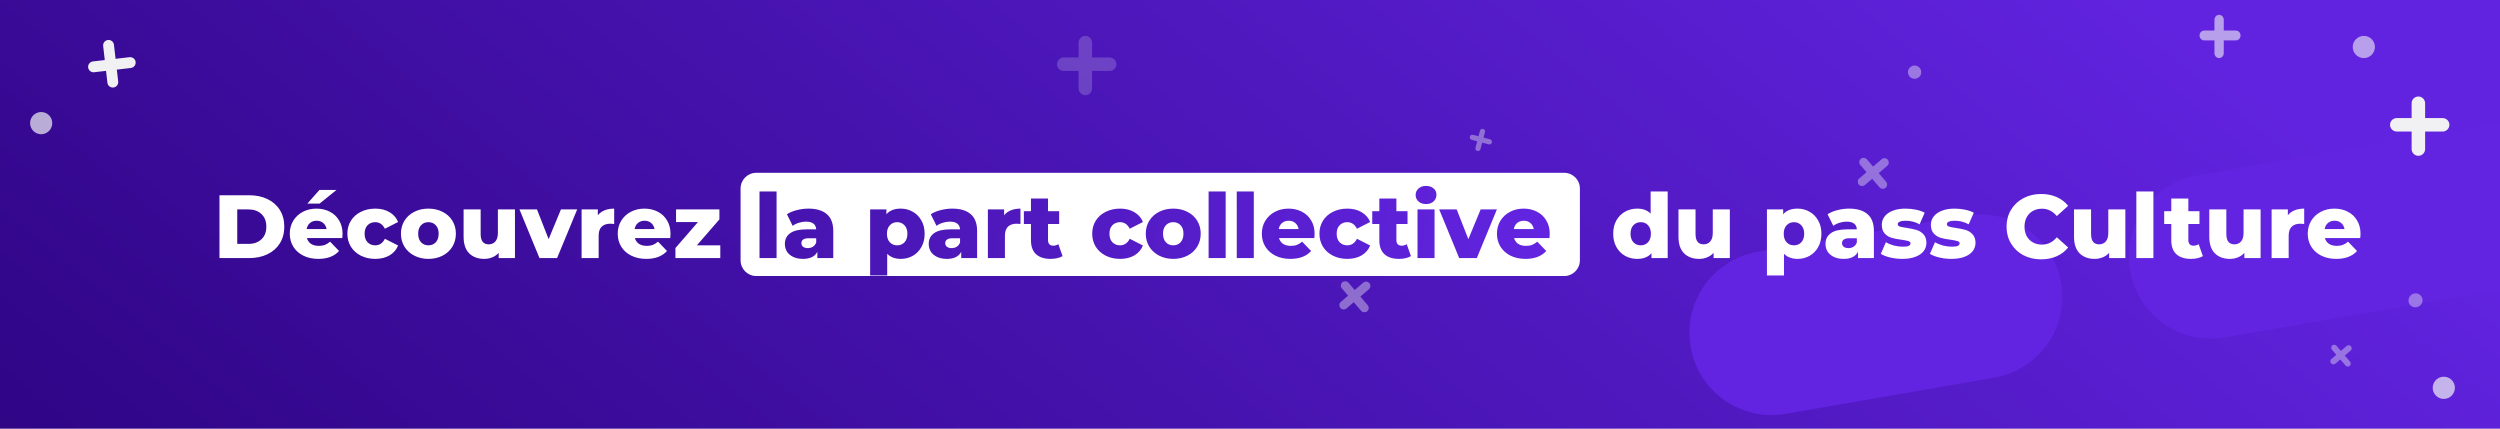
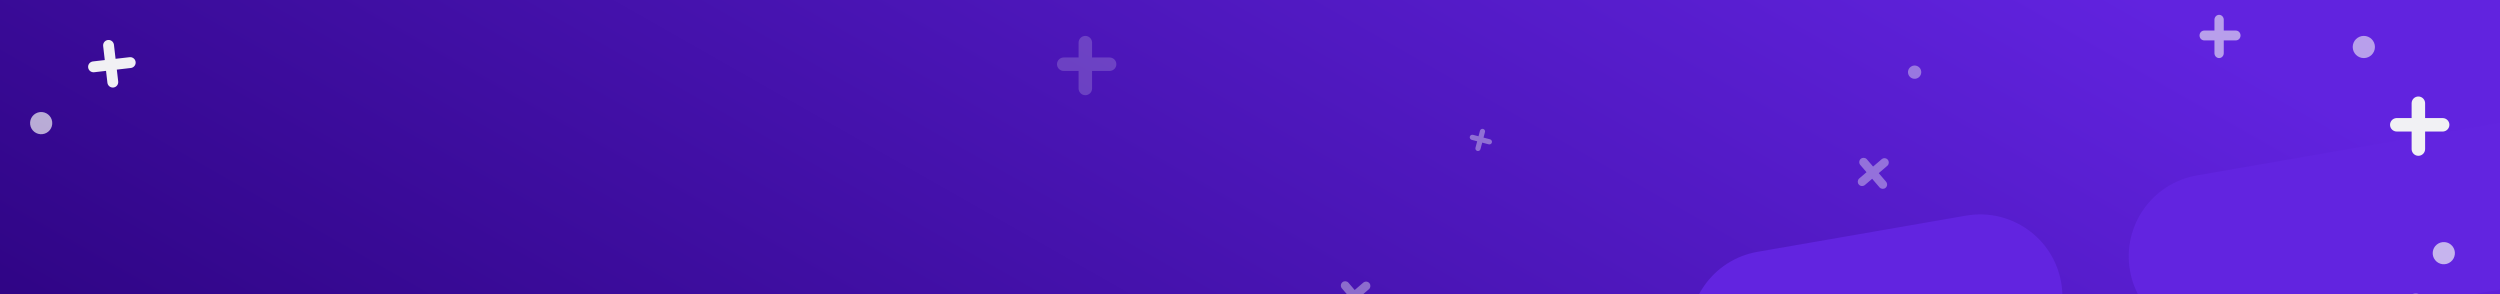
- <svg xmlns="http://www.w3.org/2000/svg" width="1114" height="191" viewBox="0 0 1114 191" fill="none">
-   <g id="icon" clip-path="url(#clip0_2136_29190)">
-     <path d="M0 0H1114V191H0V0Z" fill="url(#paint0_linear_2136_29190)" />
-     <path fill-rule="evenodd" clip-rule="evenodd" d="M1595.86 -755.062C1595.86 -775.301 1579.44 -791.708 1559.19 -791.708C1538.94 -791.708 1522.52 -775.301 1522.52 -755.062V-643.836C1522.52 -623.597 1538.94 -607.19 1559.19 -607.19C1579.44 -607.19 1595.86 -623.597 1595.86 -643.836V-755.062ZM1595.86 -516.511C1595.86 -536.75 1579.44 -553.157 1559.19 -553.157C1538.94 -553.157 1522.52 -536.75 1522.52 -516.511V-277.96C1522.52 -257.721 1538.94 -241.314 1559.19 -241.314C1579.44 -241.314 1595.86 -257.721 1595.86 -277.96V-516.511ZM1279.02 -742.977C1298.02 -749.983 1319.1 -740.27 1326.11 -721.283L1485.11 -290.646C1492.12 -271.659 1482.4 -250.587 1463.4 -243.58C1444.4 -236.574 1423.32 -246.287 1416.31 -265.274L1257.31 -695.911C1250.3 -714.898 1260.02 -735.97 1279.02 -742.977ZM1085.98 -597.332C1072.86 -612.748 1049.72 -614.615 1034.29 -601.502C1018.86 -588.389 1017 -565.262 1030.12 -549.845L1157.16 -400.568C1170.29 -385.151 1193.43 -383.284 1208.85 -396.397C1224.28 -409.51 1226.15 -432.638 1213.03 -448.054L1085.98 -597.332ZM1256.08 -341.017C1271.51 -354.123 1294.65 -352.246 1307.76 -336.824L1357.54 -278.284C1370.66 -262.862 1368.78 -239.735 1353.35 -226.629C1337.91 -213.522 1314.77 -215.4 1301.66 -230.822L1251.88 -289.362C1238.77 -304.784 1240.65 -327.911 1256.08 -341.017ZM900.458 -402.017C882.854 -412.021 860.469 -405.868 850.459 -388.275C840.449 -370.681 846.605 -348.309 864.209 -338.305L1245.35 -121.706C1262.96 -111.702 1285.34 -117.855 1295.35 -135.448C1305.36 -153.042 1299.21 -175.414 1281.6 -185.418L900.458 -402.017ZM753.349 -125.498C756.846 -145.433 775.851 -158.76 795.798 -155.265L977.454 -123.433C997.401 -119.938 1010.74 -100.944 1007.24 -81.01C1003.74 -61.075 984.736 -47.748 964.79 -51.243L783.133 -83.074C763.186 -86.569 749.851 -105.563 753.349 -125.498ZM1065.49 -108.434C1045.54 -111.925 1026.54 -98.593 1023.04 -78.657C1019.55 -58.722 1032.89 -39.731 1052.84 -36.241L1255.67 -0.751C1275.62 2.739 1294.62 -10.592 1298.11 -30.528C1301.6 -50.464 1288.26 -69.454 1268.32 -72.945L1065.49 -108.434ZM918.463 125.915C921.929 145.855 908.565 164.828 888.613 168.292L795.741 184.416C775.789 187.88 756.805 174.524 753.339 154.583C749.873 134.643 763.237 115.67 783.189 112.206L876.061 96.082C896.013 92.618 914.997 105.974 918.463 125.915ZM1178.81 43.399C1179.25 43.322 1179.69 43.254 1180.12 43.194L1255.79 30.212C1275.75 26.788 1294.71 40.183 1298.14 60.13C1301.56 80.077 1288.16 99.023 1268.2 102.447L1191.3 115.64C1190.92 115.705 1190.54 115.765 1190.16 115.818L991.523 150.363C971.572 153.833 952.584 140.482 949.112 120.543C945.64 100.603 958.999 81.626 978.95 78.157L1178.81 43.399ZM1281.6 214.525C1299.21 204.521 1305.36 182.149 1295.35 164.555C1285.34 146.962 1262.96 140.809 1245.35 150.813L864.208 367.412C846.604 377.416 840.448 399.788 850.458 417.382C860.468 434.975 882.853 441.128 900.457 431.124L1281.6 214.525ZM1353.36 255.743C1368.79 268.853 1370.66 291.98 1357.54 307.399L1084.87 627.906C1071.75 643.325 1048.61 645.197 1033.19 632.087C1017.76 618.977 1015.88 595.85 1029 580.431L1301.67 259.924C1314.79 244.505 1337.93 242.633 1353.36 255.743ZM1425.67 481.128C1432.68 462.144 1422.97 441.068 1403.98 434.053C1384.98 427.038 1363.89 436.742 1356.88 455.726L1257.32 725.011C1250.3 743.995 1260.01 765.072 1279 772.086C1298 779.101 1319.09 769.398 1326.11 750.413L1425.67 481.128ZM1463.82 273.078C1482.81 280.109 1492.5 301.194 1485.47 320.172L1468.38 366.272C1461.34 385.251 1440.25 394.936 1421.26 387.906C1402.27 380.875 1392.58 359.79 1399.61 340.812L1416.7 294.712C1423.73 275.733 1444.83 266.048 1463.82 273.078ZM1595.86 307.452C1595.86 287.213 1579.44 270.806 1559.19 270.806C1538.94 270.806 1522.52 287.213 1522.52 307.452V784.189C1522.52 804.428 1538.94 820.835 1559.19 820.835C1579.44 820.835 1595.86 804.428 1595.86 784.189V307.452ZM1781.31 615.51C1800.31 608.523 1821.39 618.257 1828.38 637.252L1860.7 725.062C1867.69 744.057 1857.95 765.119 1838.94 772.106C1819.94 779.093 1798.86 769.359 1791.87 750.364L1759.55 662.554C1752.56 643.559 1762.3 622.497 1781.31 615.51ZM1701.68 294.746C1694.67 275.761 1673.58 266.054 1654.58 273.065C1635.58 280.077 1625.87 301.152 1632.89 320.137L1712.39 535.273C1719.4 554.258 1740.49 563.965 1759.49 556.954C1778.48 549.942 1788.2 528.867 1781.18 509.882L1701.68 294.746ZM1764.63 255.759C1780.04 242.638 1803.19 244.495 1816.31 259.905L2089.36 580.412C2102.49 595.823 2100.63 618.951 2085.21 632.071C2069.79 645.192 2046.65 643.335 2033.52 627.925L1760.48 307.418C1747.35 292.007 1749.21 268.879 1764.63 255.759ZM2037.59 244.49C2019.99 234.482 1997.61 240.629 1987.59 258.22C1977.58 275.811 1983.73 298.185 2001.33 308.193L2217.53 431.128C2235.14 441.136 2257.52 434.989 2267.54 417.398C2277.55 399.806 2271.4 377.433 2253.8 367.424L2037.59 244.49ZM1822.62 164.599C1832.61 146.992 1854.98 140.809 1872.6 150.789L1929.44 182.986C1947.06 192.966 1953.24 215.33 1943.26 232.937C1933.27 250.544 1910.89 256.727 1893.28 246.747L1836.44 214.55C1818.82 204.57 1812.64 182.206 1822.62 164.599ZM1862.65 30.225C1842.7 26.761 1823.71 40.119 1820.25 60.059C1816.78 80 1830.15 98.972 1850.1 102.435L2322.26 184.392C2342.21 187.855 2361.19 174.497 2364.66 154.557C2368.13 134.617 2354.76 115.644 2334.81 112.181L1862.65 30.225ZM2364.64 -125.588C2368.18 -105.662 2354.89 -86.635 2334.96 -83.09L2271.06 -71.73C2251.12 -68.185 2232.09 -81.465 2228.54 -101.391C2224.99 -121.317 2238.28 -140.344 2258.22 -143.888L2322.11 -155.249C2342.05 -158.793 2361.09 -145.514 2364.64 -125.588ZM2146.48 -50.138C2166.43 -53.61 2179.79 -72.589 2176.31 -92.528C2172.84 -112.467 2153.85 -125.816 2133.9 -122.344L1850.08 -72.95C1830.13 -69.478 1816.78 -50.5 1820.25 -30.561C1823.72 -10.622 1842.71 2.727 1862.66 -0.745L2146.48 -50.138ZM2267.54 -388.275C2277.55 -370.682 2271.39 -348.309 2253.79 -338.305L2101.85 -251.958C2084.25 -241.954 2061.86 -248.106 2051.85 -265.7C2041.84 -283.293 2048 -305.665 2065.6 -315.67L2217.54 -402.017C2235.14 -412.021 2257.53 -405.869 2267.54 -388.275ZM2004.13 -196.335C2021.74 -206.329 2027.91 -228.698 2017.91 -246.297C2007.91 -263.896 1985.53 -270.061 1967.92 -260.066L1836.41 -185.428C1818.8 -175.433 1812.64 -153.064 1822.64 -135.465C1832.64 -117.866 1855.02 -111.702 1872.63 -121.696L2004.13 -196.335ZM2085.21 -602.954C2100.63 -589.833 2102.49 -566.705 2089.36 -551.295L1816.31 -230.787C1803.19 -215.377 1780.04 -213.521 1764.63 -226.641C1749.21 -239.761 1747.35 -262.89 1760.48 -278.3L2033.52 -598.808C2046.65 -614.218 2069.79 -616.074 2085.21 -602.954ZM1860.68 -695.911C1867.69 -714.898 1857.97 -735.97 1838.97 -742.977C1819.98 -749.983 1798.89 -740.27 1791.88 -721.283L1632.88 -290.646C1625.87 -271.659 1635.59 -250.587 1654.59 -243.58C1673.59 -236.574 1694.67 -246.287 1701.68 -265.274L1860.68 -695.911Z" fill="#6224E0" />
-     <rect x="330" y="77" width="374" height="46" rx="7" fill="white" />
-     <path d="M97.8 87H111.04C114.107 87 116.827 87.573 119.2 88.72C121.573 89.867 123.413 91.493 124.72 93.6C126.027 95.707 126.68 98.173 126.68 101C126.68 103.827 126.027 106.293 124.72 108.4C123.413 110.507 121.573 112.133 119.2 113.28C116.827 114.427 114.107 115 111.04 115H97.8V87ZM110.72 108.68C113.12 108.68 115.04 108 116.48 106.64C117.947 105.28 118.68 103.4 118.68 101C118.68 98.6 117.947 96.72 116.48 95.36C115.04 94 113.12 93.32 110.72 93.32H105.72V108.68H110.72ZM152.647 104.2C152.647 104.253 152.607 104.88 152.527 106.08H136.767C137.087 107.2 137.7 108.067 138.607 108.68C139.54 109.267 140.7 109.56 142.087 109.56C143.127 109.56 144.02 109.413 144.767 109.12C145.54 108.827 146.314 108.347 147.087 107.68L151.087 111.84C148.98 114.187 145.9 115.36 141.847 115.36C139.314 115.36 137.087 114.88 135.167 113.92C133.247 112.96 131.754 111.627 130.687 109.92C129.647 108.213 129.127 106.28 129.127 104.12C129.127 101.987 129.634 100.08 130.647 98.4C131.687 96.693 133.114 95.36 134.927 94.4C136.74 93.44 138.78 92.96 141.047 92.96C143.207 92.96 145.167 93.413 146.927 94.32C148.687 95.2 150.074 96.493 151.087 98.2C152.127 99.88 152.647 101.88 152.647 104.2ZM141.087 98.36C139.914 98.36 138.927 98.693 138.127 99.36C137.354 100.027 136.86 100.933 136.647 102.08H145.527C145.314 100.933 144.807 100.027 144.007 99.36C143.234 98.693 142.26 98.36 141.087 98.36ZM142.327 84.64H149.927L142.407 90.72H136.967L142.327 84.64ZM167.231 115.36C164.831 115.36 162.684 114.88 160.791 113.92C158.898 112.96 157.418 111.627 156.351 109.92C155.311 108.213 154.791 106.28 154.791 104.12C154.791 101.96 155.311 100.04 156.351 98.36C157.418 96.653 158.898 95.333 160.791 94.4C162.684 93.44 164.831 92.96 167.231 92.96C169.684 92.96 171.804 93.493 173.591 94.56C175.378 95.6 176.644 97.053 177.391 98.92L171.511 101.92C170.524 99.973 169.084 99 167.191 99C165.831 99 164.698 99.453 163.791 100.36C162.911 101.267 162.471 102.52 162.471 104.12C162.471 105.747 162.911 107.027 163.791 107.96C164.698 108.867 165.831 109.32 167.191 109.32C169.084 109.32 170.524 108.347 171.511 106.4L177.391 109.4C176.644 111.267 175.378 112.733 173.591 113.8C171.804 114.84 169.684 115.36 167.231 115.36ZM190.898 115.36C188.578 115.36 186.485 114.88 184.618 113.92C182.751 112.96 181.285 111.627 180.218 109.92C179.178 108.213 178.658 106.28 178.658 104.12C178.658 101.987 179.178 100.067 180.218 98.36C181.285 96.653 182.738 95.333 184.578 94.4C186.445 93.44 188.551 92.96 190.898 92.96C193.245 92.96 195.351 93.44 197.218 94.4C199.085 95.333 200.538 96.653 201.578 98.36C202.618 100.04 203.138 101.96 203.138 104.12C203.138 106.28 202.618 108.213 201.578 109.92C200.538 111.627 199.085 112.96 197.218 113.92C195.351 114.88 193.245 115.36 190.898 115.36ZM190.898 109.32C192.231 109.32 193.325 108.867 194.178 107.96C195.031 107.027 195.458 105.747 195.458 104.12C195.458 102.52 195.031 101.267 194.178 100.36C193.325 99.453 192.231 99 190.898 99C189.565 99 188.471 99.453 187.618 100.36C186.765 101.267 186.338 102.52 186.338 104.12C186.338 105.747 186.765 107.027 187.618 107.96C188.471 108.867 189.565 109.32 190.898 109.32ZM229.459 93.32V115H222.219V112.68C221.419 113.56 220.459 114.227 219.339 114.68C218.219 115.133 217.032 115.36 215.779 115.36C212.979 115.36 210.739 114.533 209.059 112.88C207.405 111.227 206.579 108.747 206.579 105.44V93.32H214.179V104.2C214.179 105.827 214.485 107.013 215.099 107.76C215.712 108.507 216.605 108.88 217.779 108.88C218.979 108.88 219.952 108.467 220.699 107.64C221.472 106.787 221.859 105.493 221.859 103.76V93.32H229.459ZM257.194 93.32L248.234 115H240.394L231.474 93.32H239.274L244.474 106.56L249.954 93.32H257.194ZM266.399 95.92C267.172 94.933 268.172 94.2 269.399 93.72C270.652 93.213 272.079 92.96 273.679 92.96V99.8C272.985 99.72 272.412 99.68 271.959 99.68C270.332 99.68 269.052 100.12 268.119 101C267.212 101.88 266.759 103.227 266.759 105.04V115H259.159V93.32H266.399V95.92ZM298.78 104.2C298.78 104.253 298.74 104.88 298.66 106.08H282.9C283.22 107.2 283.833 108.067 284.74 108.68C285.673 109.267 286.833 109.56 288.22 109.56C289.26 109.56 290.153 109.413 290.9 109.12C291.673 108.827 292.446 108.347 293.22 107.68L297.22 111.84C295.113 114.187 292.033 115.36 287.98 115.36C285.446 115.36 283.22 114.88 281.3 113.92C279.38 112.96 277.886 111.627 276.82 109.92C275.78 108.213 275.26 106.28 275.26 104.12C275.26 101.987 275.766 100.08 276.78 98.4C277.82 96.693 279.246 95.36 281.06 94.4C282.873 93.44 284.913 92.96 287.18 92.96C289.34 92.96 291.3 93.413 293.06 94.32C294.82 95.2 296.206 96.493 297.22 98.2C298.26 99.88 298.78 101.88 298.78 104.2ZM287.22 98.36C286.046 98.36 285.06 98.693 284.26 99.36C283.486 100.027 282.993 100.933 282.78 102.08H291.66C291.446 100.933 290.94 100.027 290.14 99.36C289.366 98.693 288.393 98.36 287.22 98.36ZM320.968 109.32V115H300.968V110.52L311.008 98.96H301.248V93.32H320.568V97.76L310.528 109.32H320.968Z" fill="white" />
-     <path d="M338.44 85.32H346.04V115H338.44V85.32ZM360.219 92.96C363.819 92.96 366.566 93.787 368.459 95.44C370.352 97.067 371.299 99.573 371.299 102.96V115H364.219V112.2C363.126 114.307 360.992 115.36 357.819 115.36C356.139 115.36 354.686 115.067 353.459 114.48C352.232 113.893 351.299 113.107 350.659 112.12C350.046 111.107 349.739 109.96 349.739 108.68C349.739 106.627 350.526 105.04 352.099 103.92C353.672 102.773 356.099 102.2 359.379 102.2H363.699C363.566 99.907 362.032 98.76 359.099 98.76C358.059 98.76 357.006 98.933 355.939 99.28C354.872 99.6 353.966 100.053 353.219 100.64L350.659 95.48C351.859 94.68 353.312 94.067 355.019 93.64C356.752 93.187 358.486 92.96 360.219 92.96ZM359.939 110.56C360.819 110.56 361.592 110.347 362.259 109.92C362.926 109.493 363.406 108.867 363.699 108.04V106.16H360.419C358.206 106.16 357.099 106.893 357.099 108.36C357.099 109.027 357.352 109.56 357.859 109.96C358.366 110.36 359.059 110.56 359.939 110.56ZM401.377 92.96C403.35 92.96 405.137 93.427 406.737 94.36C408.364 95.267 409.644 96.573 410.577 98.28C411.537 99.96 412.017 101.92 412.017 104.16C412.017 106.4 411.537 108.373 410.577 110.08C409.644 111.76 408.364 113.067 406.737 114C405.137 114.907 403.35 115.36 401.377 115.36C398.844 115.36 396.83 114.6 395.337 113.08V122.76H387.737V93.32H394.977V95.48C396.39 93.8 398.524 92.96 401.377 92.96ZM399.777 109.32C401.11 109.32 402.204 108.867 403.057 107.96C403.91 107.027 404.337 105.76 404.337 104.16C404.337 102.56 403.91 101.307 403.057 100.4C402.204 99.467 401.11 99 399.777 99C398.444 99 397.35 99.467 396.497 100.4C395.644 101.307 395.217 102.56 395.217 104.16C395.217 105.76 395.644 107.027 396.497 107.96C397.35 108.867 398.444 109.32 399.777 109.32ZM424.321 92.96C427.921 92.96 430.667 93.787 432.561 95.44C434.454 97.067 435.401 99.573 435.401 102.96V115H428.321V112.2C427.227 114.307 425.094 115.36 421.921 115.36C420.241 115.36 418.787 115.067 417.561 114.48C416.334 113.893 415.401 113.107 414.761 112.12C414.147 111.107 413.841 109.96 413.841 108.68C413.841 106.627 414.627 105.04 416.201 103.92C417.774 102.773 420.201 102.2 423.481 102.2H427.801C427.667 99.907 426.134 98.76 423.201 98.76C422.161 98.76 421.107 98.933 420.041 99.28C418.974 99.6 418.067 100.053 417.321 100.64L414.761 95.48C415.961 94.68 417.414 94.067 419.121 93.64C420.854 93.187 422.587 92.96 424.321 92.96ZM424.041 110.56C424.921 110.56 425.694 110.347 426.361 109.92C427.027 109.493 427.507 108.867 427.801 108.04V106.16H424.521C422.307 106.16 421.201 106.893 421.201 108.36C421.201 109.027 421.454 109.56 421.961 109.96C422.467 110.36 423.161 110.56 424.041 110.56ZM447.438 95.92C448.211 94.933 449.211 94.2 450.438 93.72C451.691 93.213 453.118 92.96 454.718 92.96V99.8C454.024 99.72 453.451 99.68 452.998 99.68C451.371 99.68 450.091 100.12 449.158 101C448.251 101.88 447.798 103.227 447.798 105.04V115H440.198V93.32H447.438V95.92ZM473.478 114.12C472.838 114.52 472.051 114.827 471.118 115.04C470.211 115.253 469.238 115.36 468.198 115.36C465.371 115.36 463.198 114.667 461.678 113.28C460.158 111.893 459.398 109.827 459.398 107.08V99.8H456.238V94.12H459.398V88.48H466.998V94.12H471.958V99.8H466.998V107C466.998 107.773 467.198 108.387 467.598 108.84C468.025 109.267 468.585 109.48 469.278 109.48C470.158 109.48 470.931 109.253 471.598 108.8L473.478 114.12ZM499.129 115.36C496.729 115.36 494.583 114.88 492.689 113.92C490.796 112.96 489.316 111.627 488.249 109.92C487.209 108.213 486.689 106.28 486.689 104.12C486.689 101.96 487.209 100.04 488.249 98.36C489.316 96.653 490.796 95.333 492.689 94.4C494.583 93.44 496.729 92.96 499.129 92.96C501.583 92.96 503.703 93.493 505.489 94.56C507.276 95.6 508.543 97.053 509.289 98.92L503.409 101.92C502.423 99.973 500.983 99 499.089 99C497.729 99 496.596 99.453 495.689 100.36C494.809 101.267 494.369 102.52 494.369 104.12C494.369 105.747 494.809 107.027 495.689 107.96C496.596 108.867 497.729 109.32 499.089 109.32C500.983 109.32 502.423 108.347 503.409 106.4L509.289 109.4C508.543 111.267 507.276 112.733 505.489 113.8C503.703 114.84 501.583 115.36 499.129 115.36ZM522.797 115.36C520.477 115.36 518.383 114.88 516.517 113.92C514.65 112.96 513.183 111.627 512.117 109.92C511.077 108.213 510.557 106.28 510.557 104.12C510.557 101.987 511.077 100.067 512.117 98.36C513.183 96.653 514.637 95.333 516.477 94.4C518.343 93.44 520.45 92.96 522.797 92.96C525.143 92.96 527.25 93.44 529.117 94.4C530.983 95.333 532.437 96.653 533.477 98.36C534.517 100.04 535.037 101.96 535.037 104.12C535.037 106.28 534.517 108.213 533.477 109.92C532.437 111.627 530.983 112.96 529.117 113.92C527.25 114.88 525.143 115.36 522.797 115.36ZM522.797 109.32C524.13 109.32 525.223 108.867 526.077 107.96C526.93 107.027 527.357 105.747 527.357 104.12C527.357 102.52 526.93 101.267 526.077 100.36C525.223 99.453 524.13 99 522.797 99C521.463 99 520.37 99.453 519.517 100.36C518.663 101.267 518.237 102.52 518.237 104.12C518.237 105.747 518.663 107.027 519.517 107.96C520.37 108.867 521.463 109.32 522.797 109.32ZM538.557 85.32H546.157V115H538.557V85.32ZM551.096 85.32H558.696V115H551.096V85.32ZM585.795 104.2C585.795 104.253 585.755 104.88 585.675 106.08H569.915C570.235 107.2 570.849 108.067 571.755 108.68C572.689 109.267 573.849 109.56 575.235 109.56C576.275 109.56 577.169 109.413 577.915 109.12C578.689 108.827 579.462 108.347 580.235 107.68L584.235 111.84C582.129 114.187 579.049 115.36 574.995 115.36C572.462 115.36 570.235 114.88 568.315 113.92C566.395 112.96 564.902 111.627 563.835 109.92C562.795 108.213 562.275 106.28 562.275 104.12C562.275 101.987 562.782 100.08 563.795 98.4C564.835 96.693 566.262 95.36 568.075 94.4C569.889 93.44 571.929 92.96 574.195 92.96C576.355 92.96 578.315 93.413 580.075 94.32C581.835 95.2 583.222 96.493 584.235 98.2C585.275 99.88 585.795 101.88 585.795 104.2ZM574.235 98.36C573.062 98.36 572.075 98.693 571.275 99.36C570.502 100.027 570.009 100.933 569.795 102.08H578.675C578.462 100.933 577.955 100.027 577.155 99.36C576.382 98.693 575.409 98.36 574.235 98.36ZM600.379 115.36C597.979 115.36 595.833 114.88 593.939 113.92C592.046 112.96 590.566 111.627 589.499 109.92C588.459 108.213 587.939 106.28 587.939 104.12C587.939 101.96 588.459 100.04 589.499 98.36C590.566 96.653 592.046 95.333 593.939 94.4C595.833 93.44 597.979 92.96 600.379 92.96C602.833 92.96 604.953 93.493 606.739 94.56C608.526 95.6 609.793 97.053 610.539 98.92L604.659 101.92C603.673 99.973 602.233 99 600.339 99C598.979 99 597.846 99.453 596.939 100.36C596.059 101.267 595.619 102.52 595.619 104.12C595.619 105.747 596.059 107.027 596.939 107.96C597.846 108.867 598.979 109.32 600.339 109.32C602.233 109.32 603.673 108.347 604.659 106.4L610.539 109.4C609.793 111.267 608.526 112.733 606.739 113.8C604.953 114.84 602.833 115.36 600.379 115.36ZM628.713 114.12C628.073 114.52 627.286 114.827 626.353 115.04C625.446 115.253 624.473 115.36 623.433 115.36C620.606 115.36 618.433 114.667 616.913 113.28C615.393 111.893 614.633 109.827 614.633 107.08V99.8H611.473V94.12H614.633V88.48H622.233V94.12H627.193V99.8H622.233V107C622.233 107.773 622.433 108.387 622.833 108.84C623.259 109.267 623.819 109.48 624.513 109.48C625.393 109.48 626.166 109.253 626.833 108.8L628.713 114.12ZM631.643 93.32H639.243V115H631.643V93.32ZM635.443 90.92C634.056 90.92 632.936 90.533 632.083 89.76C631.23 88.987 630.803 88.027 630.803 86.88C630.803 85.733 631.23 84.773 632.083 84C632.936 83.227 634.056 82.84 635.443 82.84C636.83 82.84 637.95 83.213 638.803 83.96C639.656 84.68 640.083 85.613 640.083 86.76C640.083 87.96 639.656 88.96 638.803 89.76C637.95 90.533 636.83 90.92 635.443 90.92ZM667.022 93.32L658.062 115H650.222L641.302 93.32H649.102L654.302 106.56L659.782 93.32H667.022ZM690.561 104.2C690.561 104.253 690.521 104.88 690.441 106.08H674.681C675.001 107.2 675.614 108.067 676.521 108.68C677.454 109.267 678.614 109.56 680.001 109.56C681.041 109.56 681.934 109.413 682.681 109.12C683.454 108.827 684.228 108.347 685.001 107.68L689.001 111.84C686.894 114.187 683.814 115.36 679.761 115.36C677.228 115.36 675.001 114.88 673.081 113.92C671.161 112.96 669.668 111.627 668.601 109.92C667.561 108.213 667.041 106.28 667.041 104.12C667.041 101.987 667.548 100.08 668.561 98.4C669.601 96.693 671.028 95.36 672.841 94.4C674.654 93.44 676.694 92.96 678.961 92.96C681.121 92.96 683.081 93.413 684.841 94.32C686.601 95.2 687.988 96.493 689.001 98.2C690.041 99.88 690.561 101.88 690.561 104.2ZM679.001 98.36C677.828 98.36 676.841 98.693 676.041 99.36C675.268 100.027 674.774 100.933 674.561 102.08H683.441C683.228 100.933 682.721 100.027 681.921 99.36C681.148 98.693 680.174 98.36 679.001 98.36Z" fill="url(#paint1_linear_2136_29190)" />
-     <path d="M743.121 85.32V115H735.881V112.84C734.467 114.52 732.347 115.36 729.521 115.36C727.547 115.36 725.747 114.907 724.121 114C722.494 113.067 721.201 111.747 720.241 110.04C719.307 108.333 718.841 106.36 718.841 104.12C718.841 101.88 719.307 99.92 720.241 98.24C721.201 96.533 722.494 95.227 724.121 94.32C725.747 93.413 727.547 92.96 729.521 92.96C732.107 92.96 734.107 93.707 735.521 95.2V85.32H743.121ZM731.121 109.32C732.427 109.32 733.507 108.867 734.361 107.96C735.214 107.027 735.641 105.747 735.641 104.12C735.641 102.52 735.214 101.267 734.361 100.36C733.534 99.453 732.454 99 731.121 99C729.787 99 728.694 99.453 727.841 100.36C726.987 101.267 726.561 102.52 726.561 104.12C726.561 105.747 726.987 107.027 727.841 107.96C728.694 108.867 729.787 109.32 731.121 109.32ZM770.81 93.32V115H763.57V112.68C762.77 113.56 761.81 114.227 760.69 114.68C759.57 115.133 758.384 115.36 757.13 115.36C754.33 115.36 752.09 114.533 750.41 112.88C748.757 111.227 747.93 108.747 747.93 105.44V93.32H755.53V104.2C755.53 105.827 755.837 107.013 756.45 107.76C757.064 108.507 757.957 108.88 759.13 108.88C760.33 108.88 761.304 108.467 762.05 107.64C762.824 106.787 763.21 105.493 763.21 103.76V93.32H770.81ZM800.986 92.96C802.96 92.96 804.746 93.427 806.346 94.36C807.973 95.267 809.253 96.573 810.186 98.28C811.146 99.96 811.626 101.92 811.626 104.16C811.626 106.4 811.146 108.373 810.186 110.08C809.253 111.76 807.973 113.067 806.346 114C804.746 114.907 802.96 115.36 800.986 115.36C798.453 115.36 796.44 114.6 794.946 113.08V122.76H787.346V93.32H794.586V95.48C796 93.8 798.133 92.96 800.986 92.96ZM799.386 109.32C800.72 109.32 801.813 108.867 802.666 107.96C803.52 107.027 803.946 105.76 803.946 104.16C803.946 102.56 803.52 101.307 802.666 100.4C801.813 99.467 800.72 99 799.386 99C798.053 99 796.96 99.467 796.106 100.4C795.253 101.307 794.826 102.56 794.826 104.16C794.826 105.76 795.253 107.027 796.106 107.96C796.96 108.867 798.053 109.32 799.386 109.32ZM823.93 92.96C827.53 92.96 830.277 93.787 832.17 95.44C834.063 97.067 835.01 99.573 835.01 102.96V115H827.93V112.2C826.837 114.307 824.703 115.36 821.53 115.36C819.85 115.36 818.397 115.067 817.17 114.48C815.943 113.893 815.01 113.107 814.37 112.12C813.757 111.107 813.45 109.96 813.45 108.68C813.45 106.627 814.237 105.04 815.81 103.92C817.383 102.773 819.81 102.2 823.09 102.2H827.41C827.277 99.907 825.743 98.76 822.81 98.76C821.77 98.76 820.717 98.933 819.65 99.28C818.583 99.6 817.677 100.053 816.93 100.64L814.37 95.48C815.57 94.68 817.023 94.067 818.73 93.64C820.463 93.187 822.197 92.96 823.93 92.96ZM823.65 110.56C824.53 110.56 825.303 110.347 825.97 109.92C826.637 109.493 827.117 108.867 827.41 108.04V106.16H824.13C821.917 106.16 820.81 106.893 820.81 108.36C820.81 109.027 821.063 109.56 821.57 109.96C822.077 110.36 822.77 110.56 823.65 110.56ZM847.687 115.36C845.874 115.36 844.087 115.16 842.327 114.76C840.567 114.333 839.154 113.787 838.087 113.12L840.367 107.92C841.354 108.533 842.527 109.027 843.887 109.4C845.247 109.747 846.594 109.92 847.927 109.92C849.154 109.92 850.021 109.8 850.527 109.56C851.061 109.293 851.327 108.92 851.327 108.44C851.327 107.96 851.007 107.627 850.367 107.44C849.754 107.227 848.767 107.027 847.407 106.84C845.674 106.627 844.194 106.347 842.967 106C841.767 105.653 840.727 105.013 839.847 104.08C838.967 103.147 838.527 101.84 838.527 100.16C838.527 98.773 838.941 97.547 839.767 96.48C840.594 95.387 841.794 94.533 843.367 93.92C844.967 93.28 846.874 92.96 849.087 92.96C850.661 92.96 852.221 93.12 853.767 93.44C855.314 93.76 856.607 94.213 857.647 94.8L855.367 99.96C853.447 98.893 851.367 98.36 849.127 98.36C847.927 98.36 847.047 98.507 846.487 98.8C845.927 99.067 845.647 99.427 845.647 99.88C845.647 100.387 845.954 100.747 846.567 100.96C847.181 101.147 848.194 101.347 849.607 101.56C851.394 101.827 852.874 102.133 854.047 102.48C855.221 102.827 856.234 103.467 857.087 104.4C857.967 105.307 858.407 106.587 858.407 108.24C858.407 109.6 857.994 110.827 857.167 111.92C856.341 112.987 855.114 113.827 853.487 114.44C851.887 115.053 849.954 115.36 847.687 115.36ZM869.562 115.36C867.749 115.36 865.962 115.16 864.202 114.76C862.442 114.333 861.029 113.787 859.962 113.12L862.242 107.92C863.229 108.533 864.402 109.027 865.762 109.4C867.122 109.747 868.469 109.92 869.802 109.92C871.029 109.92 871.896 109.8 872.402 109.56C872.936 109.293 873.202 108.92 873.202 108.44C873.202 107.96 872.882 107.627 872.242 107.44C871.629 107.227 870.642 107.027 869.282 106.84C867.549 106.627 866.069 106.347 864.842 106C863.642 105.653 862.602 105.013 861.722 104.08C860.842 103.147 860.402 101.84 860.402 100.16C860.402 98.773 860.816 97.547 861.642 96.48C862.469 95.387 863.669 94.533 865.242 93.92C866.842 93.28 868.749 92.96 870.962 92.96C872.536 92.96 874.096 93.12 875.642 93.44C877.189 93.76 878.482 94.213 879.522 94.8L877.242 99.96C875.322 98.893 873.242 98.36 871.002 98.36C869.802 98.36 868.922 98.507 868.362 98.8C867.802 99.067 867.522 99.427 867.522 99.88C867.522 100.387 867.829 100.747 868.442 100.96C869.056 101.147 870.069 101.347 871.482 101.56C873.269 101.827 874.749 102.133 875.922 102.48C877.096 102.827 878.109 103.467 878.962 104.4C879.842 105.307 880.282 106.587 880.282 108.24C880.282 109.6 879.869 110.827 879.042 111.92C878.216 112.987 876.989 113.827 875.362 114.44C873.762 115.053 871.829 115.36 869.562 115.36ZM909.518 115.56C906.584 115.56 903.944 114.947 901.598 113.72C899.278 112.467 897.451 110.733 896.118 108.52C894.784 106.307 894.118 103.8 894.118 101C894.118 98.2 894.784 95.693 896.118 93.48C897.451 91.267 899.278 89.547 901.598 88.32C903.944 87.067 906.584 86.44 909.518 86.44C912.078 86.44 914.384 86.893 916.438 87.8C918.491 88.707 920.198 90.013 921.558 91.72L916.518 96.28C914.704 94.093 912.504 93 909.918 93C908.398 93 907.038 93.333 905.838 94C904.664 94.667 903.744 95.613 903.078 96.84C902.438 98.04 902.118 99.427 902.118 101C902.118 102.573 902.438 103.973 903.078 105.2C903.744 106.4 904.664 107.333 905.838 108C907.038 108.667 908.398 109 909.918 109C912.504 109 914.704 107.907 916.518 105.72L921.558 110.28C920.198 111.987 918.491 113.293 916.438 114.2C914.384 115.107 912.078 115.56 909.518 115.56ZM947.06 93.32V115H939.82V112.68C939.02 113.56 938.06 114.227 936.94 114.68C935.82 115.133 934.634 115.36 933.38 115.36C930.58 115.36 928.34 114.533 926.66 112.88C925.007 111.227 924.18 108.747 924.18 105.44V93.32H931.78V104.2C931.78 105.827 932.087 107.013 932.7 107.76C933.314 108.507 934.207 108.88 935.38 108.88C936.58 108.88 937.554 108.467 938.3 107.64C939.074 106.787 939.46 105.493 939.46 103.76V93.32H947.06ZM951.956 85.32H959.556V115H951.956V85.32ZM981.603 114.12C980.963 114.52 980.176 114.827 979.243 115.04C978.336 115.253 977.363 115.36 976.323 115.36C973.496 115.36 971.323 114.667 969.803 113.28C968.283 111.893 967.523 109.827 967.523 107.08V99.8H964.363V94.12H967.523V88.48H975.123V94.12H980.083V99.8H975.123V107C975.123 107.773 975.323 108.387 975.723 108.84C976.15 109.267 976.71 109.48 977.403 109.48C978.283 109.48 979.056 109.253 979.723 108.8L981.603 114.12ZM1007.33 93.32V115H1000.09V112.68C999.294 113.56 998.334 114.227 997.214 114.68C996.094 115.133 994.907 115.36 993.654 115.36C990.854 115.36 988.614 114.533 986.934 112.88C985.28 111.227 984.454 108.747 984.454 105.44V93.32H992.054V104.2C992.054 105.827 992.36 107.013 992.974 107.76C993.587 108.507 994.48 108.88 995.654 108.88C996.854 108.88 997.827 108.467 998.574 107.64C999.347 106.787 999.734 105.493 999.734 103.76V93.32H1007.33ZM1019.47 95.92C1020.24 94.933 1021.24 94.2 1022.47 93.72C1023.72 93.213 1025.15 92.96 1026.75 92.96V99.8C1026.06 99.72 1025.48 99.68 1025.03 99.68C1023.4 99.68 1022.12 100.12 1021.19 101C1020.28 101.88 1019.83 103.227 1019.83 105.04V115H1012.23V93.32H1019.47V95.92ZM1051.85 104.2C1051.85 104.253 1051.81 104.88 1051.73 106.08H1035.97C1036.29 107.2 1036.9 108.067 1037.81 108.68C1038.74 109.267 1039.9 109.56 1041.29 109.56C1042.33 109.56 1043.22 109.413 1043.97 109.12C1044.74 108.827 1045.52 108.347 1046.29 107.68L1050.29 111.84C1048.18 114.187 1045.1 115.36 1041.05 115.36C1038.52 115.36 1036.29 114.88 1034.37 113.92C1032.45 112.96 1030.96 111.627 1029.89 109.92C1028.85 108.213 1028.33 106.28 1028.33 104.12C1028.33 101.987 1028.84 100.08 1029.85 98.4C1030.89 96.693 1032.32 95.36 1034.13 94.4C1035.94 93.44 1037.98 92.96 1040.25 92.96C1042.41 92.96 1044.37 93.413 1046.13 94.32C1047.89 95.2 1049.28 96.493 1050.29 98.2C1051.33 99.88 1051.85 101.88 1051.85 104.2ZM1040.29 98.36C1039.12 98.36 1038.13 98.693 1037.33 99.36C1036.56 100.027 1036.06 100.933 1035.85 102.08H1044.73C1044.52 100.933 1044.01 100.027 1043.21 99.36C1042.44 98.693 1041.46 98.36 1040.29 98.36Z" fill="white" />
+ <svg xmlns="http://www.w3.org/2000/svg" width="1114" height="131" viewBox="0 0 1114 131" fill="none">
+   <g clip-path="url(#clip0_2466_29494)">
+     <path d="M0 0H1920V131H0V0Z" fill="url(#paint0_linear_2466_29494)" />
+     <path fill-rule="evenodd" clip-rule="evenodd" d="M1595.86 -755.062C1595.86 -775.301 1579.44 -791.708 1559.19 -791.708C1538.94 -791.708 1522.52 -775.301 1522.52 -755.062V-643.836C1522.52 -623.597 1538.94 -607.19 1559.19 -607.19C1579.44 -607.19 1595.86 -623.597 1595.86 -643.836V-755.062ZM1595.86 -516.511C1595.86 -536.75 1579.44 -553.157 1559.19 -553.157C1538.94 -553.157 1522.52 -536.75 1522.52 -516.511V-277.96C1522.52 -257.721 1538.94 -241.314 1559.19 -241.314C1579.44 -241.314 1595.86 -257.721 1595.86 -277.96V-516.511ZM1279.02 -742.976C1298.02 -749.983 1319.1 -740.27 1326.11 -721.282L1485.11 -290.646C1492.12 -271.658 1482.4 -250.586 1463.4 -243.58C1444.4 -236.574 1423.32 -246.286 1416.31 -265.274L1257.31 -695.91C1250.3 -714.898 1260.02 -735.97 1279.02 -742.976ZM1085.98 -597.331C1072.86 -612.748 1049.72 -614.615 1034.29 -601.502C1018.86 -588.389 1017 -565.261 1030.12 -549.845L1157.17 -400.567C1170.29 -385.151 1193.43 -383.284 1208.85 -396.397C1224.28 -409.51 1226.15 -432.637 1213.03 -448.054L1085.98 -597.331ZM1256.08 -341.017C1271.51 -354.123 1294.65 -352.246 1307.76 -336.824L1357.54 -278.284C1370.66 -262.861 1368.78 -239.735 1353.35 -226.628C1337.91 -213.522 1314.77 -215.399 1301.66 -230.821L1251.88 -289.362C1238.77 -304.784 1240.65 -327.91 1256.08 -341.017ZM900.458 -402.016C882.854 -412.021 860.469 -405.868 850.459 -388.274C840.449 -370.681 846.605 -348.309 864.209 -338.305L1245.35 -121.706C1262.96 -111.702 1285.34 -117.854 1295.35 -135.448C1305.36 -153.041 1299.21 -175.414 1281.6 -185.418L900.458 -402.016ZM753.349 -125.498C756.846 -145.432 775.851 -158.759 795.798 -155.264L977.455 -123.433C997.401 -119.938 1010.74 -100.944 1007.24 -81.009C1003.74 -61.074 984.737 -47.747 964.79 -51.242L783.133 -83.074C763.187 -86.569 749.852 -105.563 753.349 -125.498ZM1065.49 -108.434C1045.54 -111.924 1026.54 -98.593 1023.04 -78.657C1019.55 -58.721 1032.89 -39.731 1052.84 -36.24L1255.67 -0.751C1275.62 2.74 1294.62 -10.592 1298.11 -30.528C1301.6 -50.463 1288.26 -69.454 1268.32 -72.944L1065.49 -108.434ZM918.463 125.915C921.929 145.855 908.565 164.828 888.613 168.292L795.741 184.416C775.789 187.88 756.805 174.524 753.339 154.584C749.873 134.643 763.238 115.67 783.19 112.206L876.061 96.082C896.013 92.618 914.997 105.975 918.463 125.915ZM1178.81 43.399C1179.25 43.323 1179.69 43.255 1180.12 43.194L1255.79 30.213C1275.75 26.789 1294.71 40.183 1298.14 60.13C1301.56 80.078 1288.16 99.024 1268.2 102.448L1191.3 115.64C1190.92 115.706 1190.54 115.765 1190.16 115.818L991.523 150.364C971.572 153.833 952.584 140.482 949.112 120.543C945.64 100.604 959 81.627 978.951 78.157L1178.81 43.399ZM1281.6 214.525C1299.21 204.521 1305.36 182.149 1295.35 164.556C1285.34 146.962 1262.96 140.81 1245.35 150.814L864.208 367.412C846.604 377.416 840.448 399.789 850.458 417.382C860.468 434.976 882.854 441.128 900.457 431.124L1281.6 214.525ZM1353.36 255.743C1368.79 268.853 1370.66 291.98 1357.54 307.399L1084.87 627.907C1071.75 643.326 1048.61 645.198 1033.19 632.088C1017.76 618.978 1015.88 595.85 1029 580.432L1301.67 259.924C1314.79 244.505 1337.93 242.633 1353.36 255.743ZM1425.67 481.129C1432.68 462.144 1422.98 441.068 1403.98 434.053C1384.98 427.038 1363.9 436.742 1356.88 455.726L1257.32 725.011C1250.3 743.996 1260.01 765.072 1279 772.087C1298 779.101 1319.09 769.398 1326.11 750.414L1425.67 481.129ZM1463.82 273.079C1482.81 280.109 1492.5 301.194 1485.47 320.172L1468.38 366.273C1461.34 385.251 1440.25 394.937 1421.26 387.906C1402.27 380.875 1392.58 359.791 1399.61 340.812L1416.7 294.712C1423.73 275.733 1444.83 266.048 1463.82 273.079ZM1595.86 307.452C1595.86 287.213 1579.44 270.807 1559.19 270.807C1538.94 270.807 1522.52 287.213 1522.52 307.452V784.189C1522.52 804.428 1538.94 820.835 1559.19 820.835C1579.44 820.835 1595.86 804.428 1595.86 784.189V307.452ZM1781.31 615.51C1800.31 608.523 1821.39 618.257 1828.38 637.252L1860.7 725.062C1867.69 744.057 1857.95 765.119 1838.94 772.106C1819.94 779.093 1798.86 769.359 1791.87 750.365L1759.55 662.554C1752.56 643.56 1762.3 622.497 1781.31 615.51ZM1701.68 294.747C1694.67 275.761 1673.58 266.054 1654.58 273.066C1635.59 280.077 1625.87 301.152 1632.89 320.138L1712.39 535.273C1719.4 554.258 1740.49 563.965 1759.49 556.954C1778.48 549.942 1788.2 528.867 1781.18 509.882L1701.68 294.747ZM1764.63 255.759C1780.05 242.639 1803.19 244.495 1816.32 259.905L2089.36 580.413C2102.49 595.823 2100.63 618.951 2085.21 632.072C2069.79 645.192 2046.65 643.336 2033.52 627.926L1760.48 307.418C1747.35 292.008 1749.21 268.879 1764.63 255.759ZM2037.59 244.49C2019.99 234.482 1997.61 240.629 1987.59 258.22C1977.58 275.812 1983.73 298.185 2001.33 308.193L2217.54 431.128C2235.14 441.136 2257.52 434.989 2267.54 417.398C2277.55 399.807 2271.4 377.433 2253.8 367.425L2037.59 244.49ZM1822.62 164.599C1832.61 146.992 1854.98 140.809 1872.6 150.789L1929.44 182.986C1947.06 192.966 1953.24 215.33 1943.26 232.937C1933.27 250.544 1910.9 256.728 1893.28 246.748L1836.44 214.55C1818.82 204.57 1812.64 182.206 1822.62 164.599ZM1862.65 30.225C1842.7 26.762 1823.71 40.119 1820.25 60.06C1816.78 80 1830.15 98.972 1850.1 102.436L2322.26 184.392C2342.21 187.855 2361.19 174.498 2364.66 154.557C2368.13 134.617 2354.76 115.645 2334.81 112.181L1862.65 30.225ZM2364.64 -125.587C2368.18 -105.661 2354.9 -86.634 2334.96 -83.09L2271.06 -71.729C2251.12 -68.184 2232.09 -81.464 2228.54 -101.39C2224.99 -121.316 2238.28 -140.343 2258.22 -143.888L2322.11 -155.248C2342.05 -158.793 2361.09 -145.513 2364.64 -125.587ZM2146.48 -50.138C2166.43 -53.61 2179.79 -72.588 2176.31 -92.527C2172.84 -112.466 2153.85 -125.815 2133.9 -122.343L1850.08 -72.95C1830.13 -69.478 1816.78 -50.5 1820.25 -30.561C1823.72 -10.622 1842.71 2.727 1862.66 -0.745L2146.48 -50.138ZM2267.54 -388.275C2277.55 -370.681 2271.4 -348.309 2253.79 -338.305L2101.85 -251.958C2084.25 -241.954 2061.86 -248.106 2051.85 -265.699C2041.84 -283.293 2048 -305.665 2065.6 -315.669L2217.54 -402.016C2235.15 -412.021 2257.53 -405.868 2267.54 -388.275ZM2004.13 -196.335C2021.74 -206.329 2027.91 -228.698 2017.91 -246.297C2007.91 -263.896 1985.53 -270.061 1967.92 -260.066L1836.41 -185.427C1818.8 -175.433 1812.64 -153.064 1822.64 -135.465C1832.64 -117.866 1855.02 -111.701 1872.63 -121.696L2004.13 -196.335ZM2085.21 -602.953C2100.63 -589.833 2102.49 -566.705 2089.36 -551.294L1816.32 -230.787C1803.19 -215.377 1780.05 -213.52 1764.63 -226.641C1749.21 -239.761 1747.35 -262.89 1760.48 -278.3L2033.52 -598.807C2046.65 -614.217 2069.79 -616.074 2085.21 -602.953ZM1860.68 -695.91C1867.69 -714.898 1857.97 -735.97 1838.97 -742.976C1819.98 -749.983 1798.89 -740.27 1791.88 -721.282L1632.88 -290.646C1625.87 -271.658 1635.59 -250.586 1654.59 -243.58C1673.59 -236.574 1694.67 -246.286 1701.69 -265.274L1860.68 -695.91Z" fill="#6224E0" />
    <path d="M982.027 13.625C980.955 13.716 980.113 14.66 980.113 15.809C980.113 17.018 981.047 17.999 982.198 17.999L986.757 17.999L986.758 23.683L986.765 23.863C986.851 24.993 987.745 25.882 988.834 25.882C989.981 25.882 990.909 24.898 990.909 23.683L990.909 17.999L996.301 17.998L996.472 17.99C997.544 17.899 998.386 16.957 998.386 15.809C998.386 14.599 997.453 13.619 996.3 13.619L990.909 13.619L990.911 8.81L990.905 8.629C990.818 7.498 989.924 6.61 988.834 6.61C987.687 6.61 986.757 7.594 986.757 8.81L986.757 13.619L982.198 13.618L982.027 13.625Z" fill="#F1F1F4" fill-opacity="0.6" />
    <path d="M1053.32 25.882C1050.59 25.882 1048.37 23.668 1048.37 20.937C1048.37 18.206 1050.59 15.993 1053.32 15.993C1056.05 15.993 1058.27 18.206 1058.27 20.937C1058.27 23.668 1056.05 25.882 1053.32 25.882Z" fill="#F1F1F4" fill-opacity="0.6" />
    <path d="M1067.77 52.62C1066.22 52.745 1065 54.036 1065 55.613C1065 57.271 1066.35 58.616 1068.02 58.616L1074.62 58.616L1074.62 66.41L1074.63 66.657C1074.75 68.207 1076.05 69.426 1077.62 69.426C1079.28 69.426 1080.63 68.075 1080.63 66.41L1080.63 58.614L1088.43 58.614L1088.68 58.605C1090.23 58.481 1091.45 57.187 1091.45 55.613C1091.45 53.954 1090.1 52.611 1088.43 52.611L1080.63 52.611L1080.63 46.016L1080.62 45.769C1080.49 44.219 1079.2 43 1077.62 43C1075.96 43 1074.62 44.351 1074.62 46.016L1074.62 52.609L1068.02 52.609L1067.77 52.62Z" fill="#F1F1F4" />
    <path d="M828.38 79.606C827.675 80.317 827.622 81.457 828.282 82.227C828.977 83.037 830.199 83.128 831.012 82.431L834.232 79.669L837.496 83.475L837.605 83.591C838.315 84.296 839.457 84.349 840.226 83.69C841.036 82.995 841.126 81.773 840.429 80.96L837.164 77.153L840.971 73.888L841.087 73.78C841.793 73.069 841.846 71.928 841.186 71.159C840.492 70.349 839.27 70.259 838.456 70.956L834.649 74.222L831.888 71L831.779 70.884C831.069 70.18 829.928 70.126 829.158 70.786C828.348 71.48 828.258 72.703 828.955 73.516L831.716 76.736L828.496 79.498L828.38 79.606Z" fill="#F1F1F4" fill-opacity="0.4" />
    <path d="M656.277 60.053C655.688 59.947 655.108 60.308 654.953 60.894C654.79 61.511 655.16 62.144 655.78 62.308L658.233 62.956L657.467 65.856L657.447 65.948C657.341 66.537 657.702 67.118 658.288 67.273C658.905 67.436 659.537 67.065 659.701 66.446L660.467 63.546L663.368 64.312L663.46 64.333C664.05 64.439 664.63 64.078 664.785 63.492C664.948 62.875 664.578 62.242 663.958 62.078L661.057 61.312L661.706 58.858L661.727 58.766C661.832 58.177 661.472 57.596 660.885 57.441C660.268 57.278 659.635 57.649 659.471 58.268L658.823 60.721L656.37 60.073L656.277 60.053Z" fill="#F1F1F4" fill-opacity="0.4" />
    <path opacity="0.2" d="M473.77 25.62C472.218 25.745 471 27.037 471 28.613C471 30.271 472.351 31.616 474.017 31.616L480.616 31.616L480.616 39.41L480.627 39.657C480.752 41.207 482.046 42.426 483.622 42.426C485.282 42.426 486.626 41.075 486.626 39.41L486.626 31.614L494.429 31.614L494.675 31.605C496.229 31.481 497.447 30.187 497.447 28.613C497.447 26.954 496.096 25.611 494.429 25.611L486.626 25.611L486.628 19.016L486.617 18.769C486.492 17.219 485.199 16 483.622 16C481.962 16 480.616 17.351 480.616 19.016L480.616 25.609L474.017 25.609L473.77 25.62Z" fill="#F1F1F4" />
    <path d="M855.014 34.457C853.743 35.483 851.882 35.286 850.856 34.016C849.831 32.746 850.03 30.885 851.301 29.858C852.572 28.832 854.433 29.029 855.459 30.299C856.484 31.57 856.285 33.431 855.014 34.457Z" fill="#F1F1F4" fill-opacity="0.42" />
    <path fill-rule="evenodd" clip-rule="evenodd" d="M50.546 38.999C49.284 39.145 48.135 38.288 47.892 37.058L47.861 36.861L47.248 31.577L41.968 32.189C40.635 32.344 39.429 31.391 39.275 30.061C39.129 28.8 39.984 27.651 41.213 27.407L41.41 27.375L46.691 26.764L45.966 20.517C45.811 19.181 46.762 17.975 48.089 17.821C49.352 17.675 50.499 18.532 50.743 19.761L50.775 19.958L51.499 26.206L57.741 25.483C59.074 25.328 60.279 26.28 60.434 27.608C60.58 28.871 59.725 30.02 58.496 30.264L58.299 30.294L52.057 31.02L52.67 36.303C52.825 37.637 51.873 38.845 50.546 38.999Z" fill="#F1F1F4" />
    <path d="M23.259 54.294C23.574 57.009 21.63 59.465 18.917 59.779C16.205 60.094 13.751 58.148 13.436 55.433C13.121 52.718 15.065 50.262 17.777 49.947C20.49 49.633 22.944 51.579 23.259 54.294Z" fill="#F1F1F4" fill-opacity="0.7" />
    <path d="M597.38 134.606C596.675 135.316 596.622 136.457 597.282 137.227C597.977 138.036 599.199 138.128 600.012 137.431L603.232 134.669L606.496 138.475L606.605 138.591C607.315 139.296 608.457 139.349 609.226 138.69C610.036 137.995 610.126 136.773 609.429 135.96L606.164 132.153L609.971 128.888L610.087 128.78C610.793 128.069 610.846 126.928 610.186 126.159C609.492 125.349 608.27 125.259 607.456 125.956L603.649 129.222L600.888 126L600.779 125.884C600.069 125.18 598.928 125.126 598.158 125.786C597.348 126.48 597.258 127.703 597.955 128.516L600.716 131.736L597.496 134.498L597.38 134.606Z" fill="#F1F1F4" fill-opacity="0.4" />
    <path d="M1038.77 160.07C1038.29 160.56 1038.26 161.356 1038.73 161.899C1039.22 162.471 1040.07 162.546 1040.63 162.066L1042.84 160.167L1045.15 162.853L1045.22 162.936C1045.72 163.434 1046.52 163.481 1047.05 163.028C1047.6 162.55 1047.66 161.698 1047.16 161.124L1044.86 158.438L1047.48 156.191L1047.56 156.117C1048.04 155.627 1048.07 154.831 1047.6 154.288C1047.11 153.717 1046.26 153.642 1045.7 154.123L1043.08 156.368L1041.14 154.094L1041.06 154.011C1040.56 153.513 1039.76 153.465 1039.23 153.919C1038.68 154.397 1038.63 155.25 1039.12 155.824L1041.07 158.097L1038.85 159.995L1038.77 160.07Z" fill="#F1F1F4" fill-opacity="0.4" />
    <path d="M1078.36 136.17C1077.03 137.308 1075.06 137.185 1073.95 135.894C1072.85 134.603 1073.03 132.634 1074.35 131.496C1075.68 130.357 1077.65 130.481 1078.76 131.772C1079.87 133.062 1079.69 135.031 1078.36 136.17Z" fill="#F1F1F4" fill-opacity="0.4" />
-     <path d="M1092.06 176.659C1089.94 178.376 1086.82 178.045 1085.11 175.921C1083.39 173.796 1083.72 170.682 1085.85 168.965C1087.98 167.247 1091.09 167.578 1092.81 169.703C1094.52 171.827 1094.19 174.942 1092.06 176.659Z" fill="#F1F1F4" fill-opacity="0.7" />
+     <path d="M1092.06 116.659C1089.94 118.376 1086.82 118.045 1085.11 115.921C1083.39 113.796 1083.72 110.682 1085.85 108.964C1087.98 107.247 1091.09 107.578 1092.81 109.702C1094.52 111.827 1094.19 114.941 1092.06 116.659Z" fill="#F1F1F4" fill-opacity="0.7" />
  </g>
  <defs>
-     <linearGradient id="paint0_linear_2136_29190" x1="988.29" y1="26.141" x2="431.596" y2="697.671" gradientUnits="userSpaceOnUse">
+     <linearGradient id="paint0_linear_2466_29494" x1="988.29" y1="17.929" x2="654.391" y2="605.183" gradientUnits="userSpaceOnUse">
      <stop stop-color="#6123DF" />
      <stop offset="1" stop-color="#280078" />
    </linearGradient>
-     <linearGradient id="paint1_linear_2136_29190" x1="331" y1="84" x2="686" y2="118" gradientUnits="userSpaceOnUse">
+     <linearGradient id="paint1_linear_2466_29494" x1="330" y1="52" x2="685" y2="86" gradientUnits="userSpaceOnUse">
      <stop stop-color="#4613AD" />
      <stop offset="1" stop-color="#6224E0" />
    </linearGradient>
-     <clipPath id="clip0_2136_29190">
-       <path d="M0 0H1114V191H0V0Z" fill="white" />
+     <clipPath id="clip0_2466_29494">
+       <path d="M0 0H1920V131H0V0Z" fill="white" />
    </clipPath>
  </defs>
</svg>
